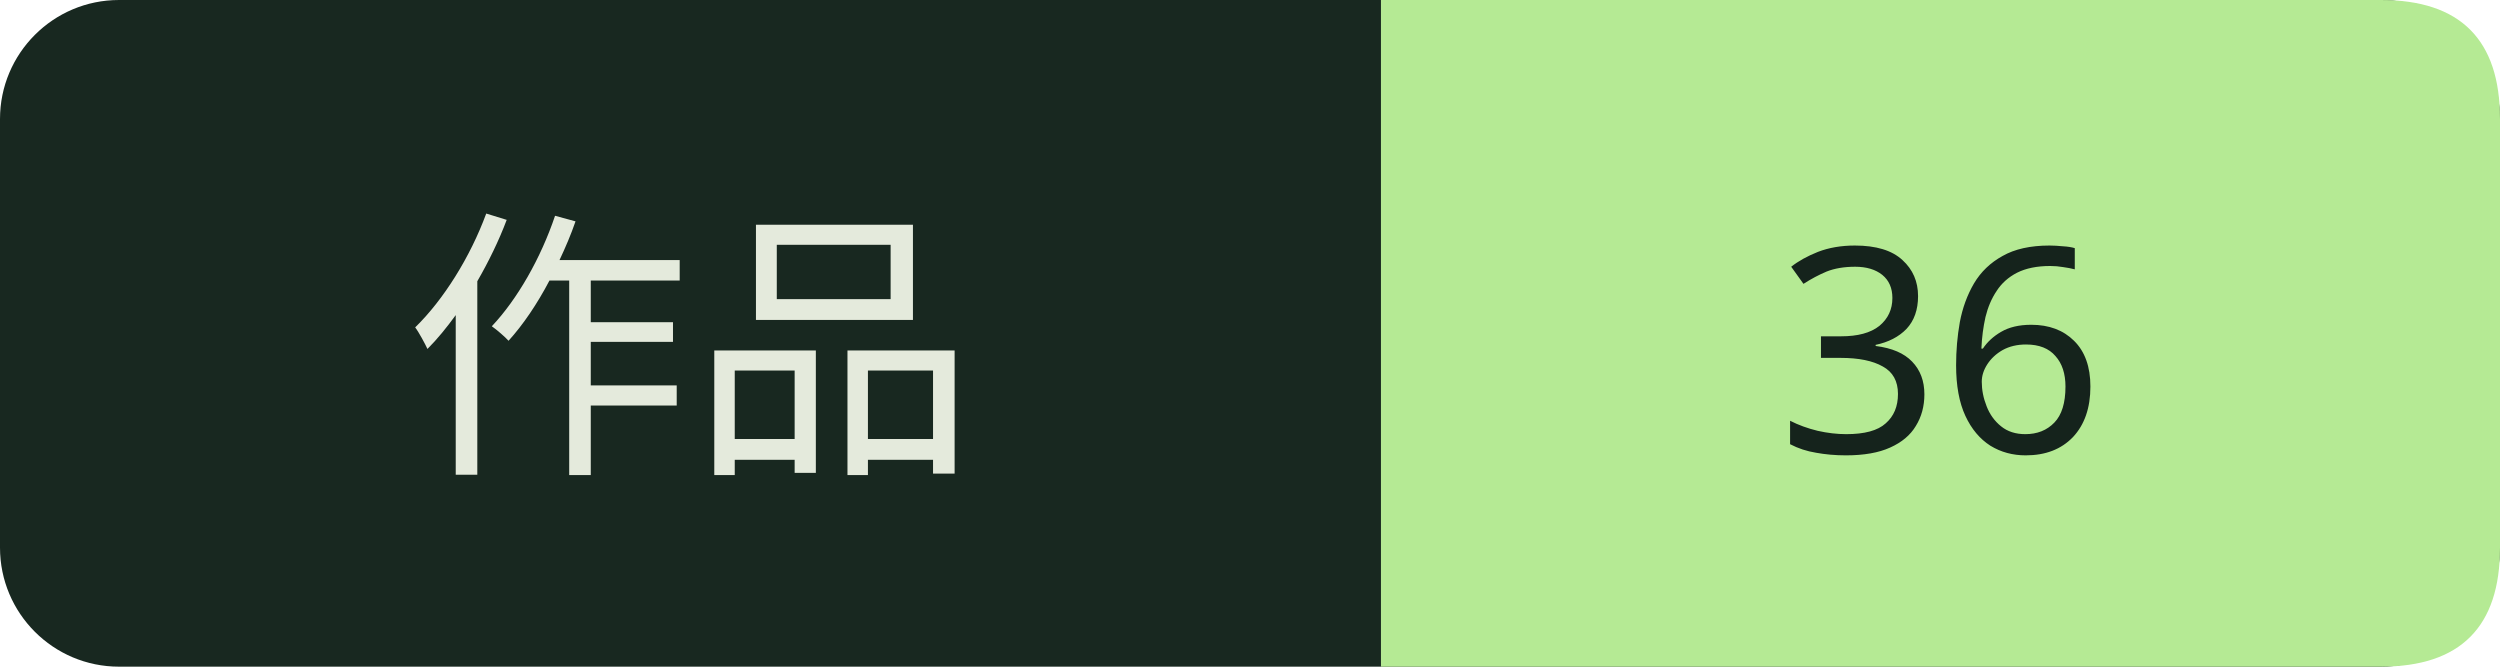
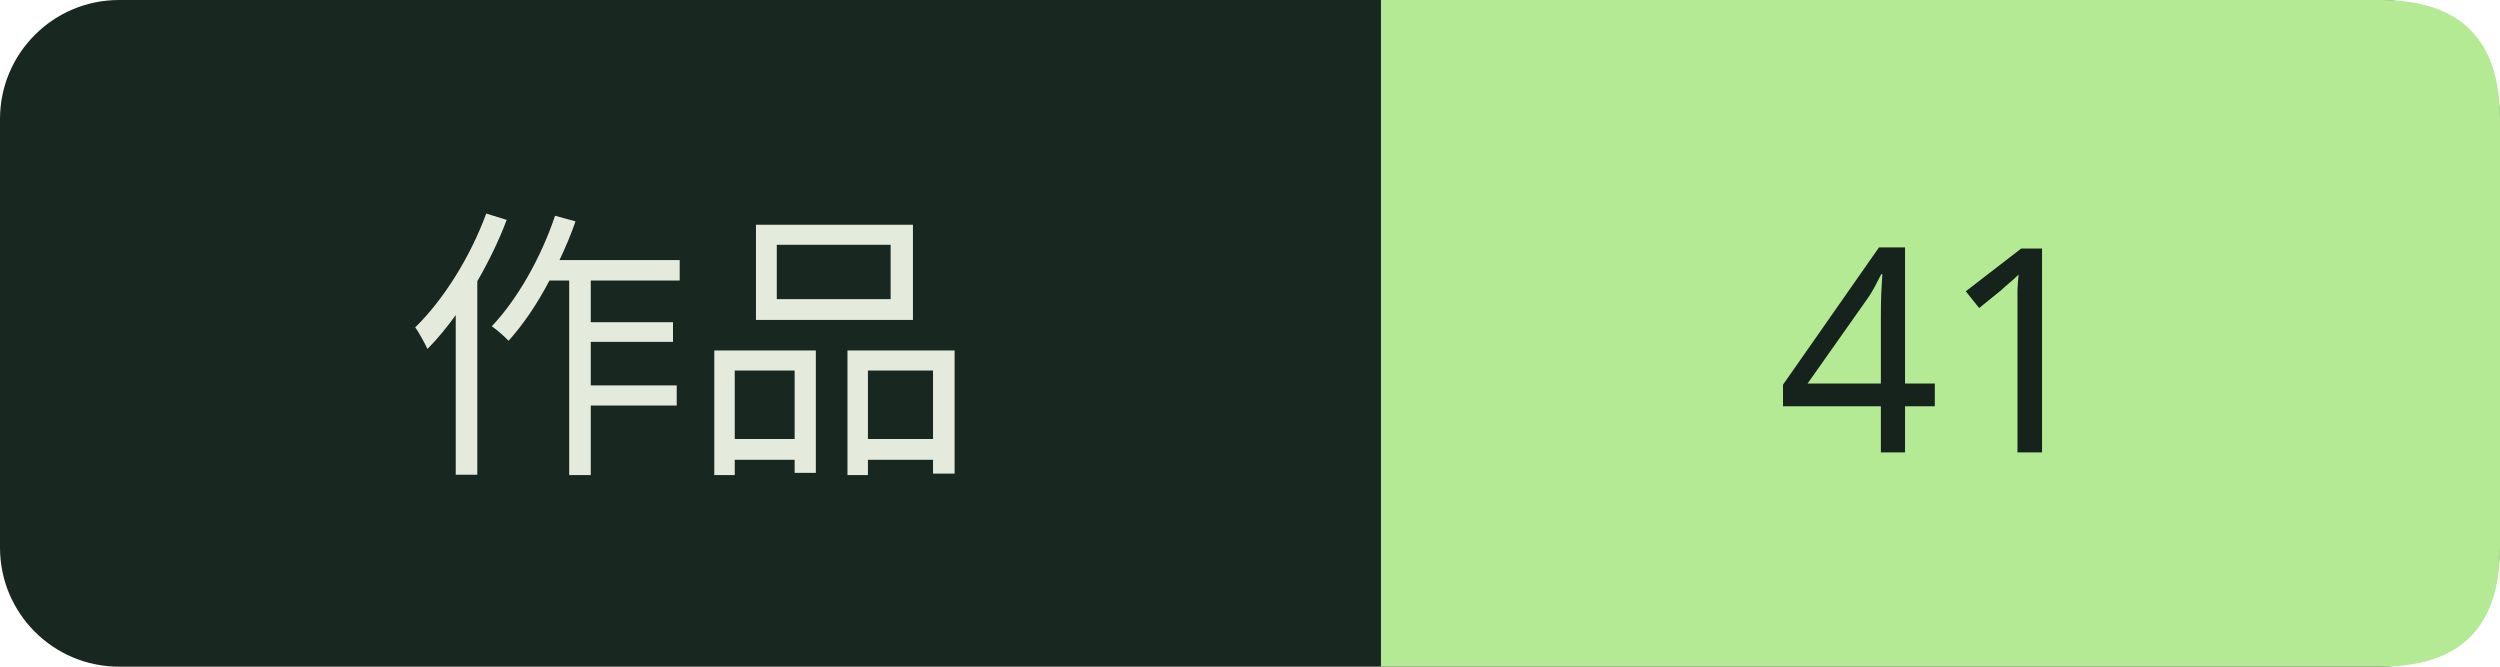
- <svg xmlns="http://www.w3.org/2000/svg" width="105" height="28" role="img" aria-label="作品: 36">
+ <svg xmlns="http://www.w3.org/2000/svg" width="105" height="28" role="img" aria-label="作品: 41">
  <rect width="105" height="28" rx="5" fill="#182820" />
  <path d="M58 0h42q5 0 5 5v18q0 5-5 5H58z" fill="#b5ea94" />
  <g font-family="system-ui,sans-serif" font-size="12" text-anchor="middle">
    <text x="29.0" y="19" fill="#e4eadc">作品</text>
-     <text x="81.5" y="19" fill="#15231c">36</text>
+     <text x="81.5" y="19" fill="#15231c">41</text>
  </g>
</svg>
